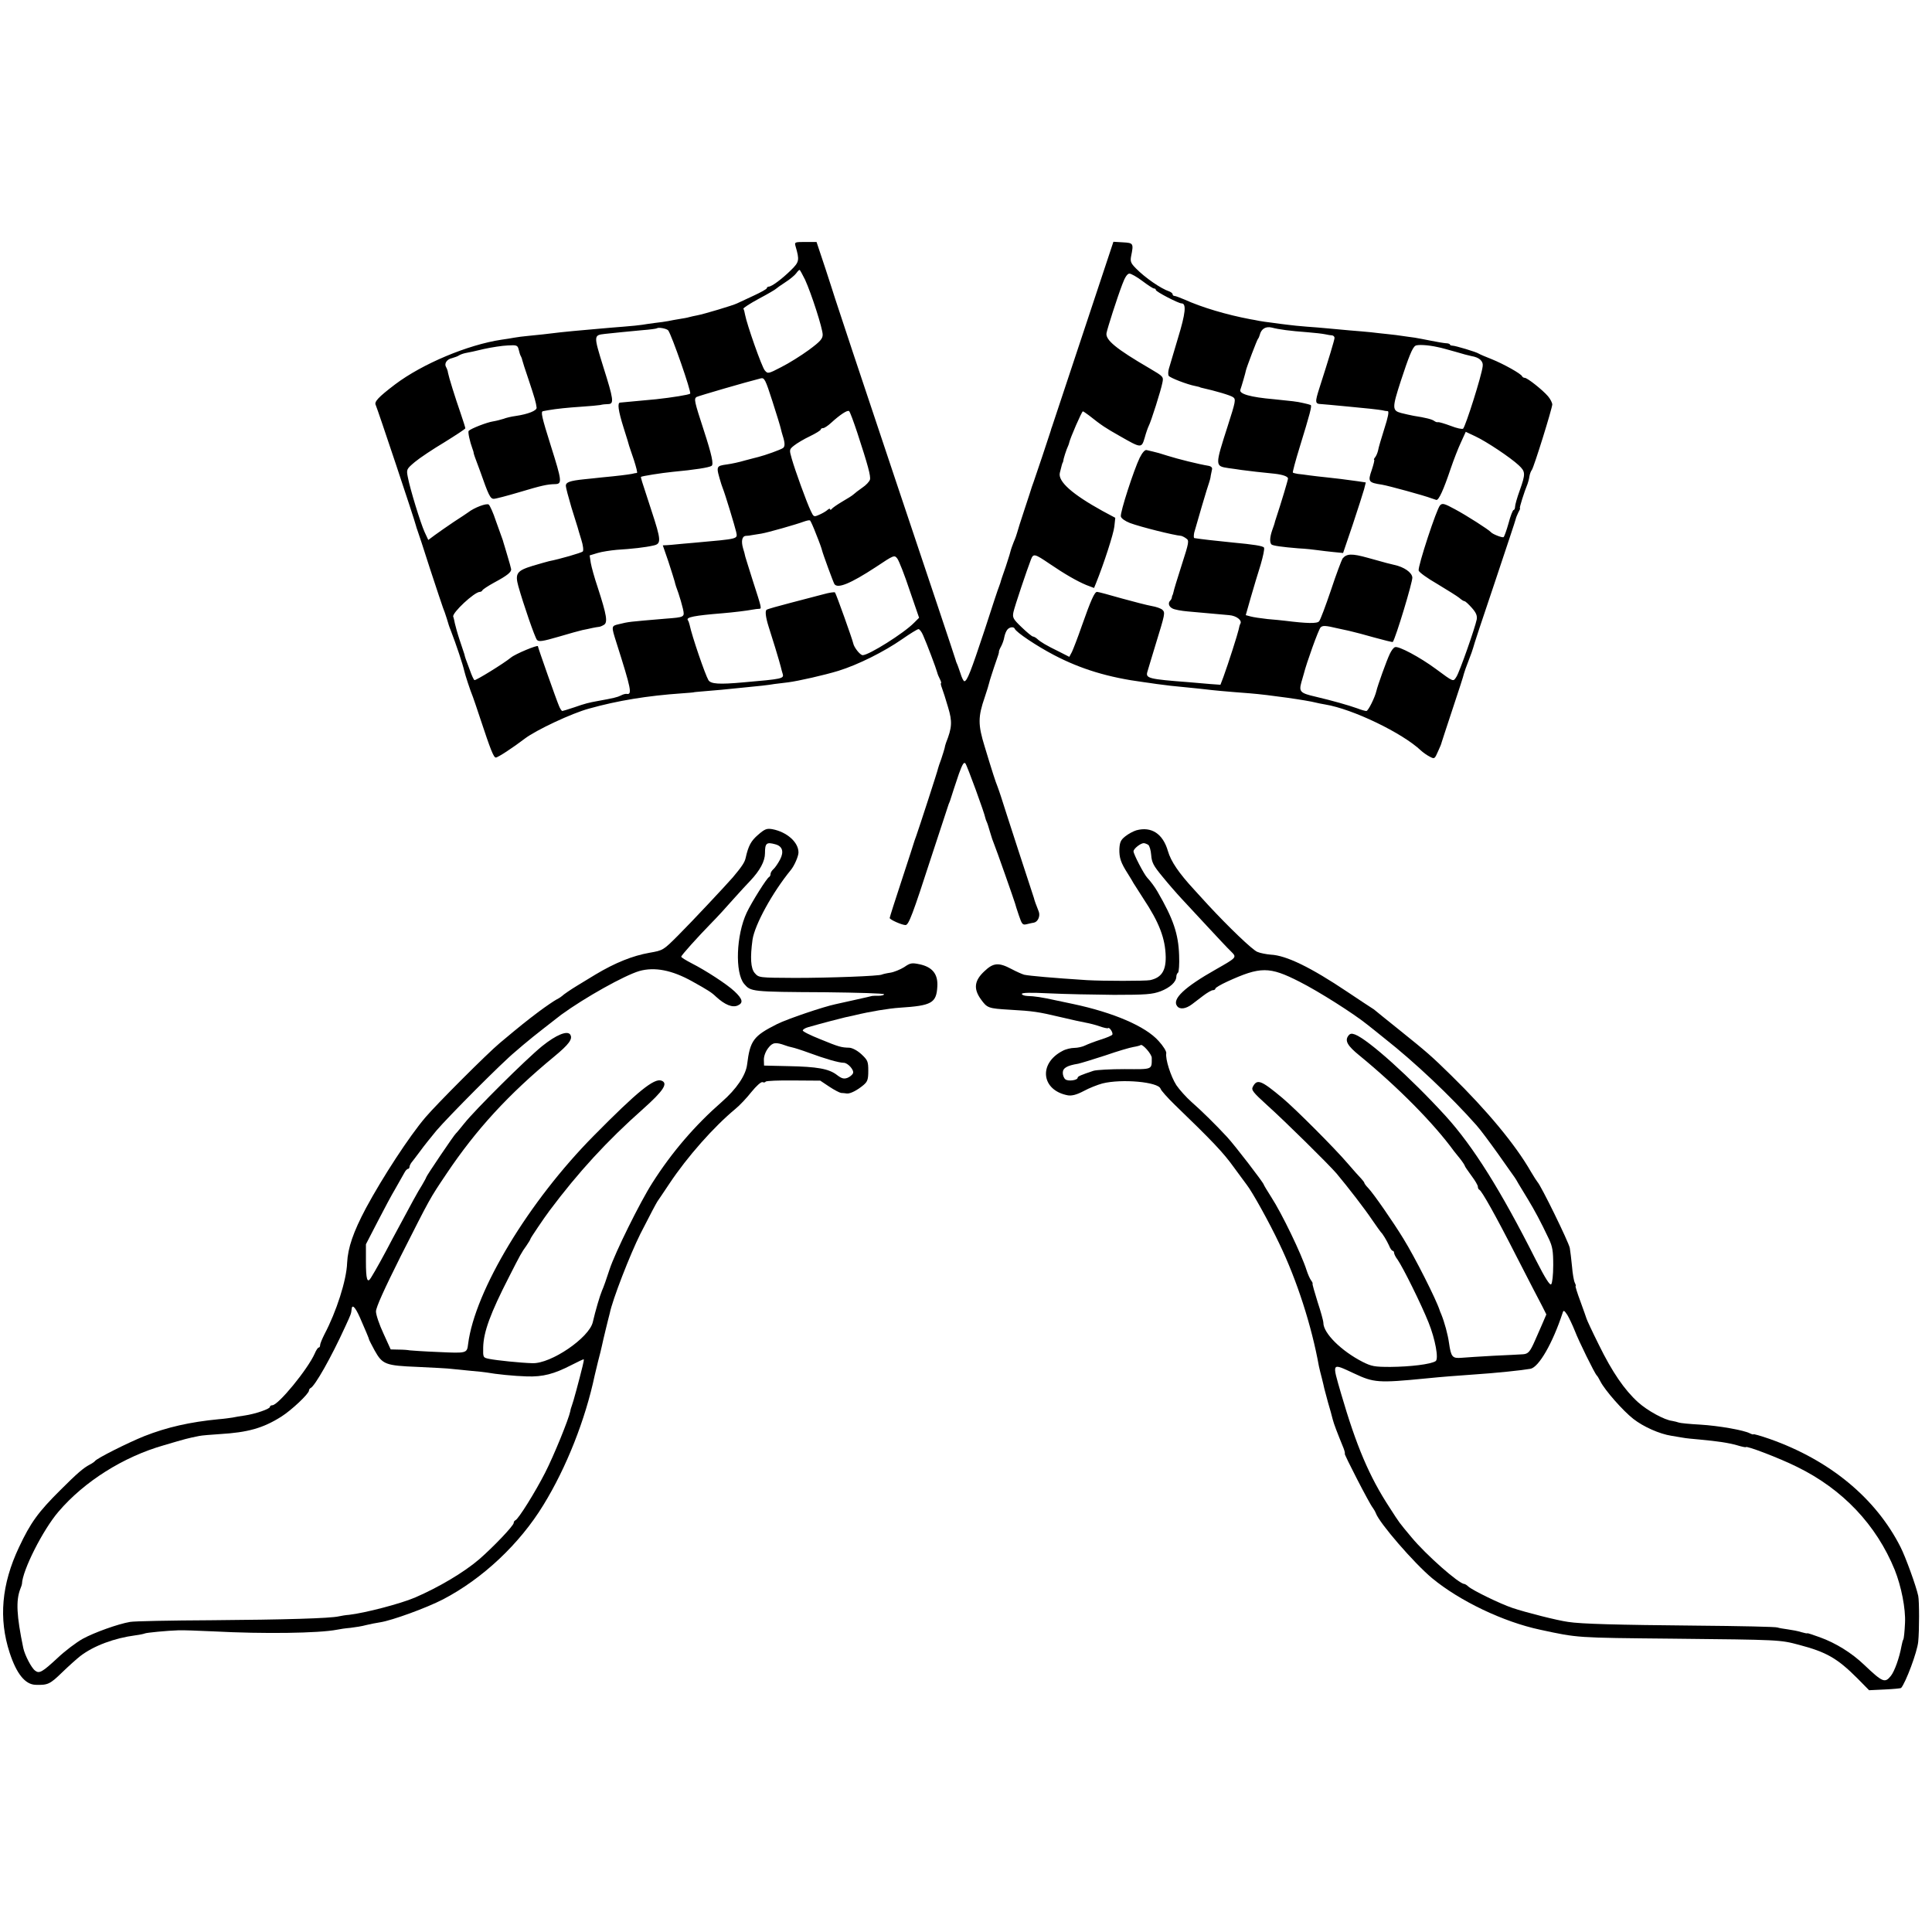
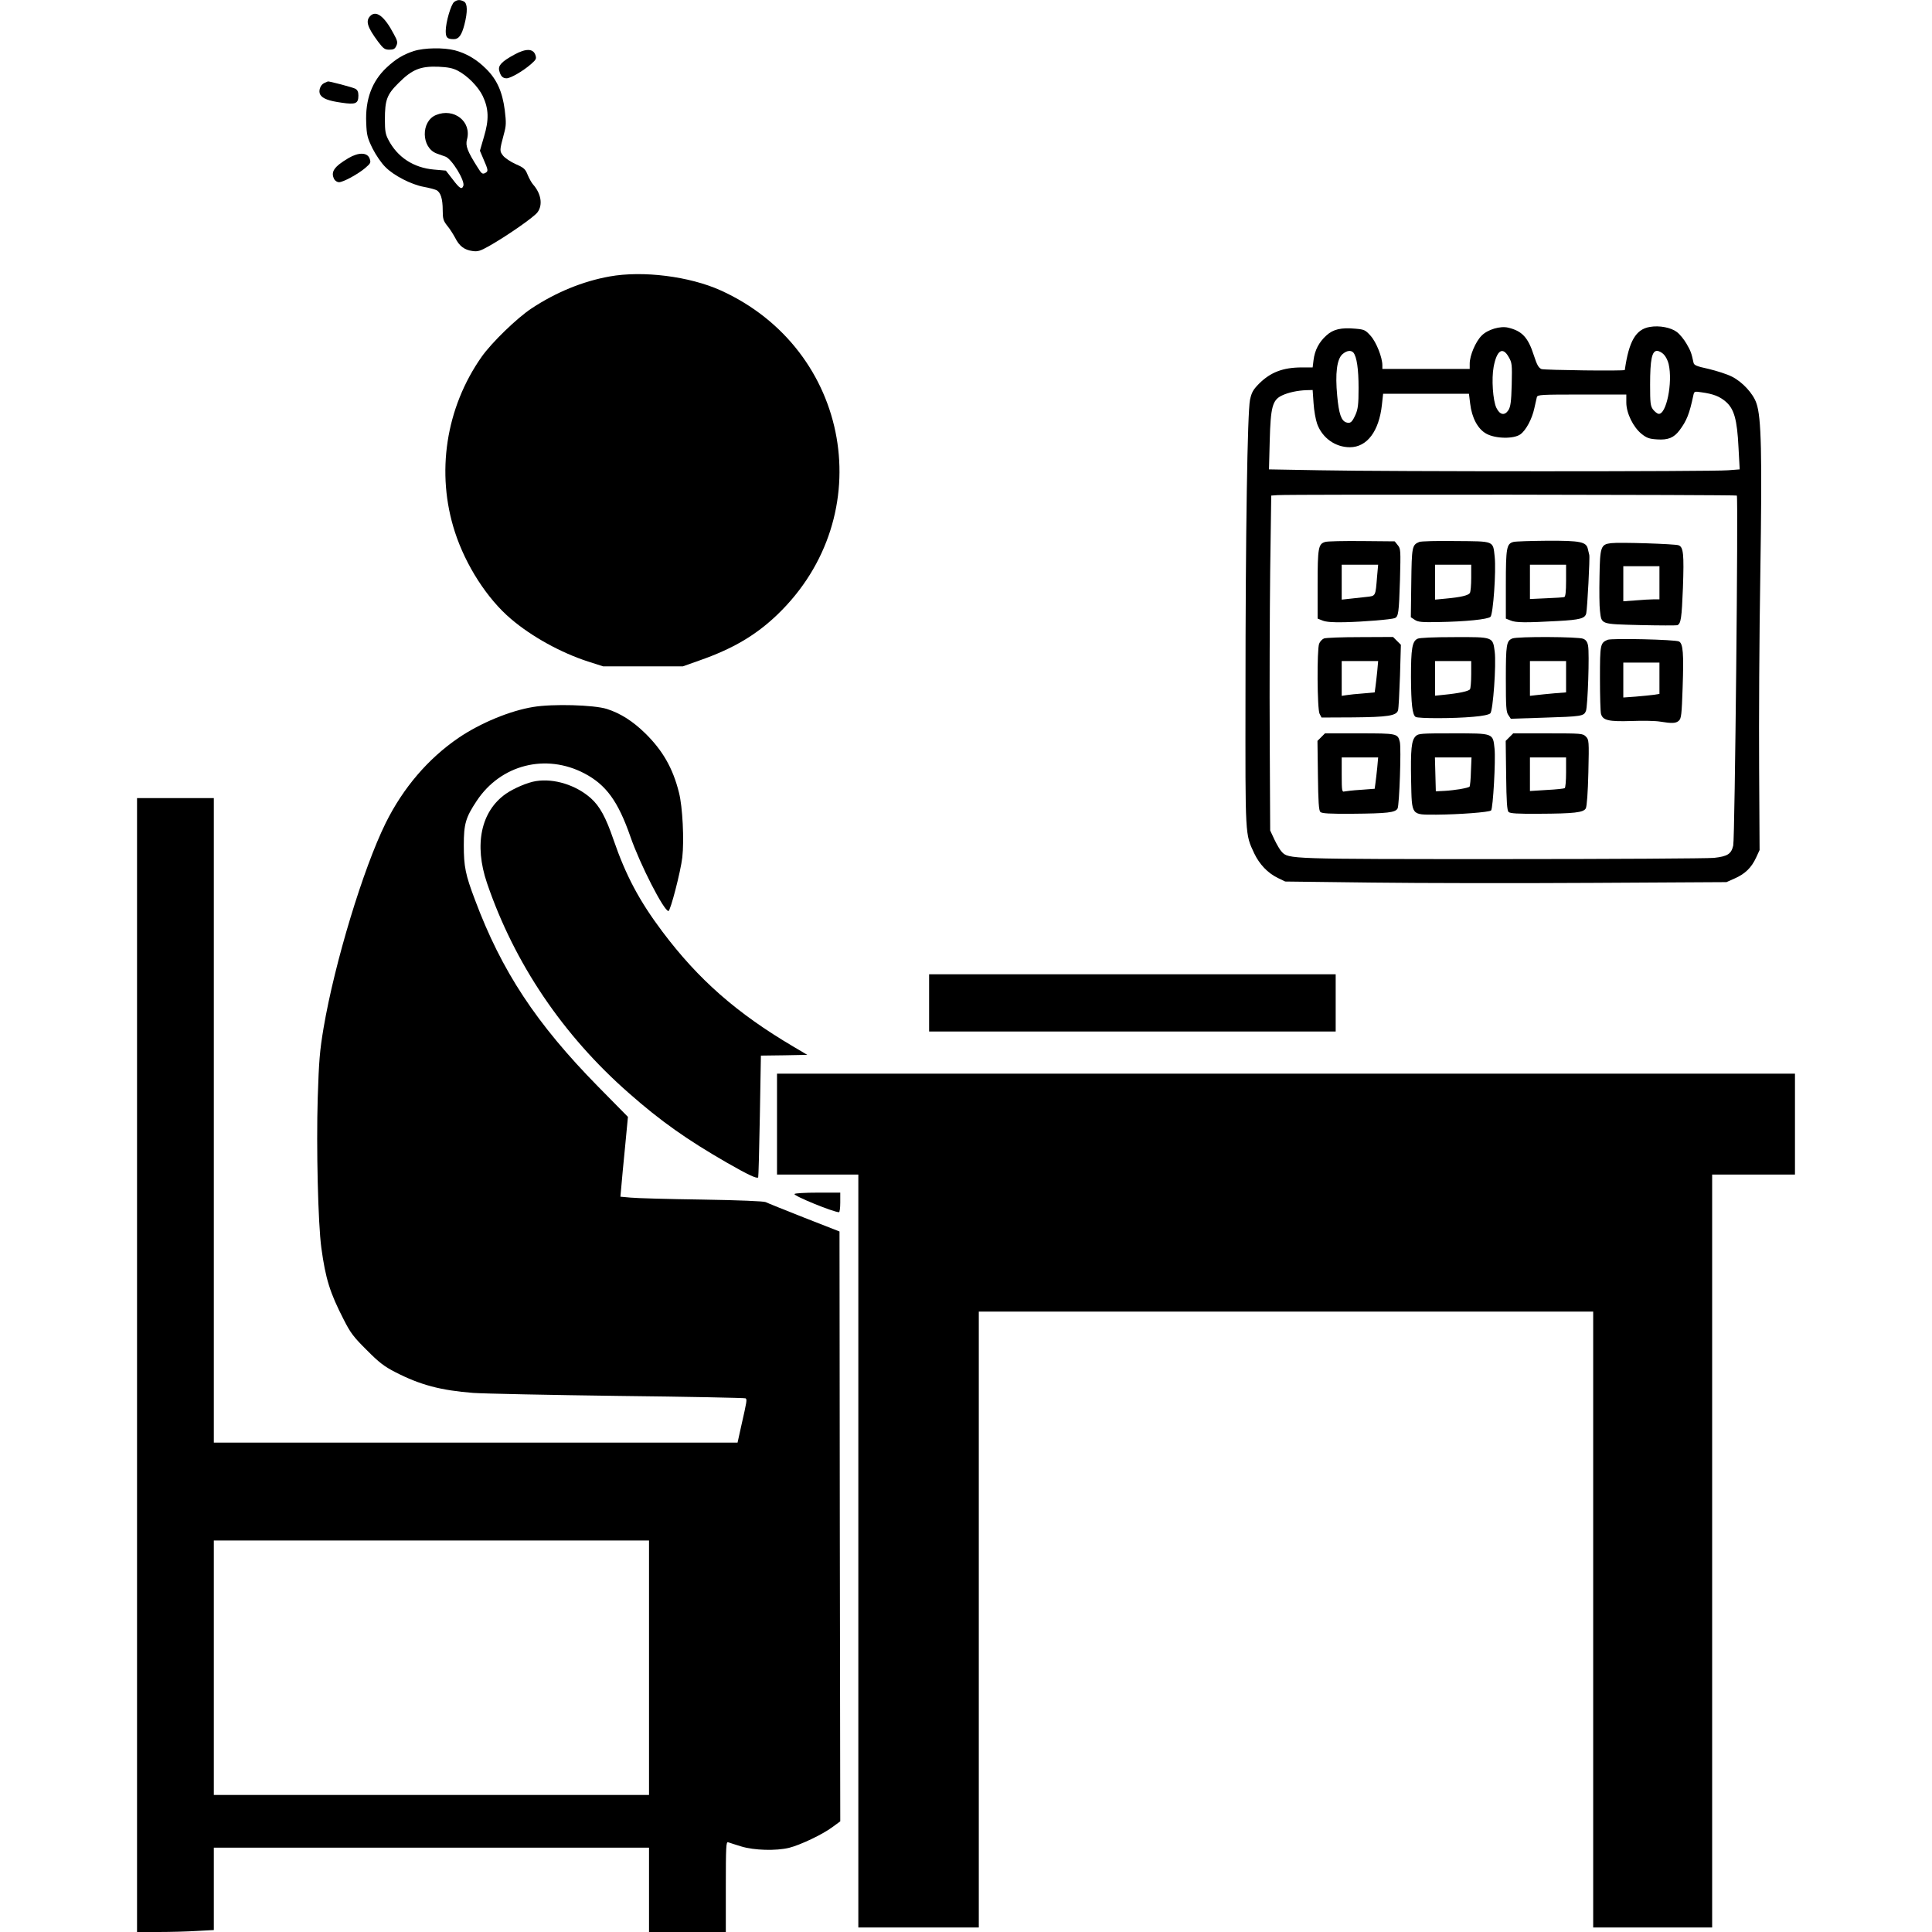
- <svg xmlns="http://www.w3.org/2000/svg" version="1.0" width="1038pt" height="1038pt" viewBox="0 0 1038 1038" preserveAspectRatio="xMidYMid meet">
-   <g transform="translate(0,1038) scale(0.1,-0.1)" fill="#000000" stroke="none">
-     <path d="M4274 9058 c22 -76 21 -85 -25 -130 -49 -48 -103 -88 -119 -88 -5 0 -10 -4 -10 -8 0 -5 -33 -23 -72 -41 -40 -19 -80 -37 -88 -41 -22 -11 -180 -58 -213 -64 -15 -3 -35 -7 -45 -10 -9 -3 -33 -7 -52 -10 -19 -3 -46 -8 -60 -11 -14 -3 -46 -7 -71 -10 -25 -3 -56 -8 -69 -10 -13 -2 -57 -7 -99 -10 -42 -3 -96 -8 -120 -10 -147 -13 -180 -16 -216 -20 -64 -8 -137 -16 -181 -20 -22 -2 -54 -6 -70 -9 -16 -3 -47 -8 -69 -11 -182 -27 -426 -130 -572 -240 -92 -70 -114 -94 -104 -112 8 -16 210 -620 216 -648 1 -5 5 -17 8 -25 3 -8 34 -100 67 -205 34 -104 66 -199 70 -210 5 -11 14 -38 21 -60 6 -22 15 -49 20 -60 31 -80 66 -186 74 -222 4 -18 31 -102 46 -138 4 -11 22 -63 39 -115 56 -169 72 -210 84 -210 11 0 92 53 156 102 61 46 252 136 345 161 154 43 312 69 500 82 33 2 60 5 60 5 0 1 20 3 45 5 25 2 72 6 105 9 33 3 83 8 110 11 86 8 149 15 175 20 14 2 47 6 74 9 55 7 196 39 271 62 106 33 244 102 342 170 43 30 82 54 88 54 5 0 17 -15 24 -32 21 -47 71 -180 76 -200 2 -9 9 -26 15 -37 6 -12 8 -21 6 -21 -3 0 -1 -12 5 -27 6 -16 21 -62 33 -104 23 -76 21 -108 -11 -189 -3 -8 -7 -22 -8 -30 -2 -8 -10 -34 -18 -58 -9 -23 -16 -46 -17 -50 0 -7 -105 -329 -117 -362 -3 -8 -7 -19 -9 -25 -1 -5 -32 -100 -68 -210 -36 -109 -66 -203 -66 -207 0 -9 66 -38 85 -38 17 0 38 55 140 370 48 146 89 272 92 280 4 8 7 17 8 20 9 29 28 87 47 143 19 52 27 65 35 55 9 -11 102 -265 107 -293 1 -5 4 -14 7 -20 3 -5 11 -30 18 -55 7 -25 17 -54 22 -65 10 -23 109 -305 113 -320 1 -5 10 -34 20 -63 17 -50 20 -53 44 -47 15 4 31 7 37 8 21 4 35 35 26 59 -13 33 -24 62 -26 73 -2 6 -40 123 -85 260 -45 138 -86 266 -92 285 -6 19 -15 44 -19 55 -10 24 -27 76 -69 215 -36 117 -36 158 1 265 11 33 22 68 24 78 2 10 14 46 25 80 26 74 28 81 27 87 0 3 5 16 12 28 7 13 15 36 17 50 3 15 10 32 16 39 12 15 35 17 40 5 7 -19 120 -94 210 -141 145 -76 293 -121 483 -146 17 -2 48 -7 70 -10 50 -7 94 -12 170 -19 33 -3 76 -8 95 -10 31 -4 102 -11 235 -21 102 -8 311 -38 355 -50 8 -2 31 -7 50 -10 147 -24 415 -153 515 -248 11 -10 32 -25 46 -32 26 -14 27 -13 45 28 11 23 19 44 19 47 1 3 27 84 59 180 32 96 60 182 61 190 2 8 13 40 25 70 12 30 23 62 25 70 1 8 53 165 115 348 61 183 113 338 114 345 1 6 8 22 14 35 7 12 11 22 8 22 -4 0 23 87 41 130 3 8 8 26 10 40 2 13 8 29 13 35 11 14 110 332 110 353 -1 9 -11 29 -23 43 -29 34 -111 99 -125 99 -6 0 -12 4 -14 8 -5 14 -101 67 -163 92 -33 13 -64 26 -70 30 -13 9 -126 43 -142 43 -7 0 -13 3 -13 6 0 3 -10 7 -22 7 -13 1 -48 7 -78 13 -30 6 -71 14 -90 17 -19 2 -48 7 -65 9 -16 3 -52 7 -80 10 -27 3 -68 7 -90 10 -22 2 -74 7 -115 10 -41 4 -95 9 -120 11 -25 2 -74 7 -110 9 -36 3 -81 7 -100 10 -19 2 -57 7 -85 11 -27 3 -59 8 -70 10 -11 2 -33 7 -48 9 -127 24 -259 63 -354 106 -24 10 -47 19 -53 19 -5 0 -10 4 -10 9 0 5 -8 11 -17 15 -46 15 -131 74 -180 124 -28 28 -31 38 -26 65 14 69 13 72 -44 75 l-51 3 -162 -488 c-89 -268 -164 -495 -167 -503 -3 -8 -7 -19 -8 -25 -4 -14 -85 -257 -92 -275 -3 -8 -7 -19 -9 -25 -1 -5 -19 -59 -39 -120 -20 -60 -38 -117 -40 -126 -2 -8 -10 -32 -19 -52 -8 -21 -15 -40 -15 -42 0 -3 -12 -43 -27 -88 -16 -45 -29 -84 -29 -87 -1 -3 -4 -12 -7 -20 -4 -8 -39 -114 -78 -235 -74 -223 -94 -275 -109 -275 -4 0 -14 19 -21 43 -8 23 -16 47 -19 52 -3 6 -6 15 -7 20 -1 6 -147 442 -324 970 -177 528 -322 965 -323 970 -2 6 -24 76 -51 158 l-49 147 -60 0 c-57 0 -59 -1 -53 -22z m51 -180 c34 -74 95 -263 95 -296 0 -22 -13 -37 -74 -82 -41 -30 -108 -72 -148 -92 -71 -37 -73 -37 -89 -18 -16 18 -96 246 -106 299 -2 13 -6 28 -9 32 -2 4 35 28 83 54 49 26 90 50 93 54 3 3 25 19 50 35 25 16 51 38 58 48 7 10 15 18 18 18 2 0 15 -24 29 -52z m1813 -8 c29 -22 57 -40 62 -40 6 0 10 -3 10 -8 0 -9 121 -72 138 -72 27 0 22 -52 -19 -186 -23 -76 -45 -151 -49 -165 -4 -15 -5 -31 -1 -38 7 -11 100 -47 143 -55 13 -3 24 -5 26 -7 1 -1 5 -2 10 -3 72 -16 154 -40 167 -50 16 -11 13 -24 -28 -152 -70 -218 -70 -218 3 -229 25 -3 56 -8 70 -10 27 -4 123 -15 177 -20 45 -5 73 -15 73 -26 0 -8 -35 -125 -66 -219 -3 -8 -5 -16 -5 -17 0 -2 -6 -20 -14 -42 -13 -38 -14 -65 -4 -76 7 -7 59 -14 144 -21 39 -2 86 -7 105 -10 19 -3 58 -7 85 -10 l51 -5 52 153 c28 84 55 169 61 190 l9 36 -47 7 c-80 11 -105 14 -161 20 -30 3 -73 8 -95 11 -22 3 -50 7 -63 8 -12 2 -24 5 -26 7 -2 2 14 63 36 134 57 185 67 224 60 229 -4 2 -23 7 -42 11 -34 8 -58 10 -155 20 -128 11 -189 29 -181 51 5 13 29 95 30 104 3 15 60 166 65 170 3 3 7 12 9 20 8 33 32 48 65 40 38 -10 97 -18 192 -25 39 -3 81 -8 95 -11 14 -3 31 -6 38 -6 6 -1 12 -7 12 -13 0 -11 -30 -110 -81 -269 -25 -78 -24 -86 9 -87 15 -1 36 -3 47 -4 11 -1 54 -5 95 -9 99 -9 161 -16 185 -20 11 -3 25 -5 31 -5 8 -1 1 -34 -18 -93 -16 -51 -32 -104 -34 -118 -3 -13 -10 -30 -16 -37 -6 -7 -8 -13 -5 -13 3 0 -3 -25 -13 -55 -22 -63 -18 -68 55 -79 36 -6 229 -59 265 -73 8 -3 20 -7 27 -9 13 -2 38 52 78 171 15 44 39 106 54 138 l26 57 51 -24 c60 -28 189 -114 234 -156 36 -34 37 -45 5 -135 -14 -38 -25 -78 -25 -87 0 -10 -4 -18 -8 -18 -4 0 -17 -32 -27 -71 -11 -39 -23 -73 -27 -75 -7 -4 -59 16 -68 27 -11 13 -131 90 -193 123 -57 31 -68 34 -80 21 -18 -17 -120 -328 -115 -350 1 -9 47 -42 101 -73 53 -32 106 -65 117 -74 11 -10 24 -18 28 -18 5 0 22 -16 39 -35 24 -27 30 -42 27 -63 -9 -45 -92 -282 -109 -308 -18 -28 -13 -30 -112 43 -84 62 -200 124 -218 116 -8 -2 -20 -19 -28 -36 -17 -35 -66 -172 -72 -199 -8 -35 -44 -108 -54 -108 -6 0 -28 6 -48 14 -51 18 -132 41 -225 63 -83 19 -90 27 -76 78 5 17 11 37 13 45 14 57 79 238 90 249 11 11 25 11 92 -5 43 -9 83 -18 88 -20 6 -1 55 -14 108 -29 54 -15 99 -26 100 -24 15 19 108 326 105 347 -3 27 -45 56 -97 67 -26 6 -35 8 -142 38 -86 24 -114 23 -136 -4 -5 -8 -34 -84 -62 -169 -29 -85 -57 -161 -64 -168 -10 -13 -64 -12 -184 3 -16 2 -57 6 -93 9 -36 4 -77 10 -91 14 l-26 7 27 95 c15 52 39 132 53 176 13 45 22 86 18 92 -5 9 -58 17 -166 27 -100 10 -170 18 -208 24 -4 0 -4 13 -1 29 9 34 73 252 81 272 3 8 7 24 8 35 2 11 5 26 7 34 2 9 -6 16 -17 18 -56 9 -167 37 -221 54 -33 11 -69 21 -80 23 -10 2 -26 6 -34 8 -9 2 -23 -14 -37 -42 -31 -64 -106 -294 -101 -315 2 -10 23 -25 49 -35 56 -21 236 -66 275 -69 5 -1 18 -7 27 -14 17 -11 15 -21 -24 -142 -23 -72 -43 -137 -44 -145 -2 -8 -4 -16 -5 -17 -2 -2 -3 -7 -4 -12 0 -5 -4 -13 -8 -17 -14 -13 -9 -33 11 -43 10 -6 47 -13 82 -16 35 -3 91 -8 123 -11 32 -3 77 -7 100 -9 39 -3 71 -28 60 -46 -3 -5 -7 -19 -9 -31 -5 -24 -56 -184 -82 -255 l-16 -42 -56 4 c-31 3 -83 7 -116 10 -212 16 -230 21 -221 54 3 9 22 75 44 146 52 169 53 173 37 189 -8 7 -33 16 -57 20 -23 4 -97 23 -162 41 -66 19 -125 35 -132 35 -13 0 -32 -41 -83 -186 -21 -61 -45 -122 -52 -137 l-14 -26 -55 28 c-68 33 -100 52 -118 69 -7 6 -17 12 -22 12 -5 0 -32 22 -61 50 -47 45 -50 52 -44 82 7 32 72 225 94 282 13 33 19 32 100 -23 82 -56 149 -94 197 -114 l42 -16 11 27 c42 104 94 265 98 303 l5 47 -69 37 c-163 90 -239 158 -229 204 9 37 14 56 16 56 1 0 3 10 5 21 3 12 10 34 16 50 7 16 13 31 13 34 5 25 68 170 74 170 2 0 17 -10 33 -22 68 -54 88 -67 164 -110 117 -67 118 -67 135 -10 7 26 17 54 21 62 13 24 67 195 74 233 7 33 6 34 -67 77 -182 106 -240 154 -233 191 6 29 55 183 85 262 14 38 27 57 38 57 9 0 41 -18 70 -40z m-2548 -265 c18 -23 126 -332 118 -340 -6 -6 -99 -21 -183 -30 -82 -8 -179 -17 -193 -18 -16 0 -11 -42 19 -137 21 -68 25 -78 29 -95 2 -5 13 -40 26 -77 12 -38 20 -68 16 -69 -4 0 -16 -2 -27 -5 -21 -4 -76 -11 -162 -19 -29 -3 -72 -8 -95 -10 -77 -8 -98 -16 -98 -35 0 -9 14 -62 30 -116 17 -55 32 -103 34 -109 1 -5 10 -35 19 -64 10 -31 13 -59 8 -64 -7 -7 -124 -41 -181 -52 -8 -2 -48 -13 -88 -25 -85 -26 -96 -41 -77 -110 27 -96 89 -276 100 -288 10 -11 30 -8 116 17 57 17 115 33 129 36 14 3 37 7 52 11 15 3 31 6 35 6 5 0 16 4 26 10 24 12 17 52 -32 203 -17 50 -33 108 -37 131 l-6 40 43 13 c23 7 70 14 103 17 81 5 153 13 196 23 44 9 43 27 -11 191 -55 167 -57 175 -55 178 5 4 109 21 171 27 118 11 194 23 208 32 12 8 2 57 -42 192 -51 156 -53 168 -39 178 11 6 265 80 345 100 20 5 25 -5 63 -123 23 -71 43 -137 45 -147 2 -10 7 -27 10 -37 13 -40 13 -59 2 -67 -12 -9 -96 -39 -132 -48 -11 -3 -44 -11 -73 -19 -30 -9 -72 -18 -95 -21 -62 -9 -61 -8 -32 -105 1 -3 4 -12 7 -20 14 -34 66 -207 73 -237 8 -40 19 -37 -225 -59 -41 -3 -86 -8 -100 -9 -14 -2 -35 -3 -47 -4 l-22 -1 30 -87 c16 -49 31 -97 34 -108 2 -11 11 -39 20 -62 8 -24 19 -61 24 -83 10 -46 11 -46 -94 -54 -199 -17 -195 -16 -252 -30 -39 -9 -39 -11 -12 -96 81 -255 87 -284 55 -278 -6 1 -20 -3 -31 -9 -18 -9 -39 -14 -122 -29 -50 -9 -70 -14 -127 -34 -33 -11 -62 -20 -65 -20 -3 0 -12 12 -18 28 -12 27 -113 313 -113 320 0 9 -121 -41 -145 -61 -39 -32 -190 -125 -196 -121 -4 2 -15 26 -24 52 -10 26 -20 54 -23 62 -3 8 -6 20 -7 25 -2 6 -13 39 -25 75 -12 36 -23 76 -26 90 -3 14 -6 30 -9 37 -7 20 114 133 143 133 6 0 12 4 14 9 2 4 30 23 63 41 71 38 94 57 91 73 -1 7 -10 39 -20 72 -10 33 -19 65 -21 70 -1 6 -5 17 -8 25 -3 8 -18 50 -33 92 -14 43 -32 82 -38 87 -11 9 -78 -16 -111 -42 -5 -4 -40 -27 -77 -51 -37 -25 -83 -57 -102 -71 l-35 -26 -20 43 c-22 49 -78 231 -90 295 -8 41 -7 43 38 81 25 21 97 69 159 106 61 38 112 71 112 75 0 4 -11 39 -24 77 -32 92 -65 199 -69 221 -1 10 -6 23 -10 30 -12 19 3 43 32 49 14 4 31 10 36 14 6 4 21 10 35 13 14 2 59 12 100 22 41 9 99 18 128 19 49 3 53 1 59 -23 3 -14 8 -30 12 -36 3 -5 6 -14 7 -20 1 -5 16 -53 34 -105 32 -96 40 -123 43 -150 2 -16 -45 -35 -113 -45 -23 -3 -52 -10 -64 -15 -13 -4 -38 -11 -57 -14 -33 -5 -118 -38 -131 -51 -5 -6 6 -57 20 -95 3 -8 7 -19 7 -25 1 -5 5 -17 8 -25 3 -8 15 -40 26 -70 46 -131 55 -150 74 -150 10 0 71 16 135 35 124 37 151 43 195 44 38 1 36 17 -23 204 -50 159 -56 186 -42 188 4 1 16 3 27 5 46 8 105 14 180 19 44 3 89 7 100 9 11 3 30 5 43 5 32 1 29 24 -27 201 -52 168 -52 169 8 176 53 6 128 13 201 20 41 3 77 8 79 10 8 7 52 -1 61 -11z m4135 -90 c17 -3 59 -15 95 -25 36 -11 74 -21 85 -23 43 -7 65 -27 61 -55 -6 -52 -91 -319 -105 -335 -5 -4 -34 2 -67 15 -32 12 -63 21 -68 20 -4 -2 -13 1 -20 6 -11 9 -46 18 -111 28 -16 3 -47 10 -67 15 -49 13 -49 27 -2 172 42 128 62 179 78 189 11 8 68 5 121 -7z m-3119 -460 c57 -174 73 -233 68 -252 -3 -10 -21 -30 -41 -43 -20 -14 -41 -30 -47 -36 -6 -6 -33 -23 -61 -39 -27 -16 -53 -34 -57 -40 -4 -5 -8 -6 -8 -1 0 5 -8 3 -17 -6 -10 -8 -30 -19 -45 -25 -25 -11 -27 -10 -42 22 -23 48 -85 220 -102 280 -14 49 -14 50 12 71 15 12 53 35 85 50 33 16 59 32 59 37 0 4 6 7 13 7 6 0 26 13 42 28 48 44 89 71 97 63 5 -4 24 -56 44 -116z m-220 -548 c16 -39 29 -76 30 -82 5 -21 60 -171 67 -183 17 -26 86 2 222 91 99 66 100 66 116 46 9 -12 39 -88 66 -170 l51 -148 -27 -27 c-56 -57 -243 -174 -276 -174 -14 0 -47 42 -51 64 -4 20 -92 267 -98 273 -3 3 -31 -1 -63 -10 -32 -8 -111 -29 -176 -46 -65 -17 -123 -33 -128 -37 -9 -5 -6 -38 10 -89 5 -16 21 -68 36 -115 14 -47 28 -93 30 -103 2 -10 7 -27 10 -37 8 -26 -1 -28 -210 -46 -132 -12 -176 -9 -189 12 -18 31 -88 235 -101 297 -2 9 -6 21 -10 26 -9 15 37 24 185 36 60 5 134 14 165 20 11 2 26 4 33 4 15 1 16 -2 -35 156 -19 61 -37 117 -39 125 -1 8 -7 29 -12 45 -11 39 -5 65 16 66 9 0 24 2 32 4 8 1 31 5 50 8 36 6 187 49 230 65 14 5 28 8 32 6 3 -2 19 -37 34 -77z" />
-     <path d="M4073 5895 c-38 -33 -52 -58 -67 -125 -5 -23 -21 -47 -69 -104 -44 -50 -218 -236 -293 -311 -81 -81 -81 -81 -155 -94 -90 -16 -183 -53 -290 -117 -44 -27 -88 -54 -97 -59 -35 -21 -77 -50 -82 -56 -3 -3 -16 -12 -30 -19 -13 -7 -56 -36 -95 -65 -66 -50 -93 -71 -210 -169 -67 -56 -339 -328 -400 -400 -86 -101 -229 -320 -319 -487 -68 -128 -97 -213 -101 -294 -3 -93 -58 -263 -122 -384 -12 -24 -23 -50 -23 -57 0 -8 -3 -14 -8 -14 -4 0 -14 -15 -21 -32 -37 -84 -196 -278 -228 -278 -7 0 -13 -4 -13 -9 0 -11 -80 -38 -135 -46 -22 -3 -51 -8 -65 -11 -14 -2 -47 -7 -75 -9 -155 -15 -278 -43 -400 -91 -87 -35 -255 -119 -265 -134 -3 -4 -16 -13 -28 -19 -34 -18 -67 -46 -157 -136 -120 -119 -161 -176 -223 -308 -94 -199 -110 -384 -50 -567 37 -113 83 -170 139 -172 66 -2 77 3 142 66 36 35 81 75 99 89 72 55 182 96 296 111 24 3 46 8 50 10 7 4 118 15 182 17 19 1 105 -2 190 -6 266 -14 562 -10 660 9 14 3 46 8 72 10 26 3 64 9 85 15 21 5 55 12 76 15 64 10 248 77 337 123 213 111 412 298 540 508 123 200 225 458 275 695 2 8 10 42 18 75 9 33 18 71 21 85 3 14 12 54 21 90 9 36 18 74 21 84 14 72 109 316 165 428 56 110 84 162 91 173 4 6 33 48 64 95 97 146 239 306 356 403 21 17 60 58 85 90 26 32 52 56 60 53 7 -3 14 -2 17 3 3 4 70 7 149 6 l144 -1 48 -32 c27 -18 56 -33 64 -34 9 0 23 -2 31 -3 19 -2 57 18 90 46 21 18 25 30 25 76 0 50 -3 57 -37 89 -23 21 -49 34 -65 35 -43 1 -55 4 -157 46 -53 21 -95 42 -93 47 2 6 14 13 28 17 73 21 177 48 199 53 14 3 36 8 50 11 87 21 185 37 245 41 171 11 196 25 201 114 4 66 -26 104 -94 119 -43 9 -51 8 -84 -15 -21 -13 -55 -27 -75 -30 -21 -3 -41 -8 -45 -10 -13 -8 -278 -18 -467 -18 -194 1 -194 1 -216 26 -22 25 -25 84 -12 179 12 81 107 254 206 375 19 23 41 74 41 94 0 55 -62 110 -140 125 -30 5 -40 2 -77 -30z m92 -51 c39 -10 48 -40 26 -82 -11 -21 -27 -44 -35 -51 -9 -8 -16 -19 -16 -26 0 -8 -4 -15 -8 -17 -12 -5 -94 -136 -120 -191 -57 -121 -64 -323 -14 -383 36 -42 37 -43 435 -45 174 -2 317 -6 317 -11 0 -4 -13 -8 -30 -8 -16 0 -32 0 -35 -1 -2 -1 -42 -10 -87 -20 -46 -10 -94 -21 -108 -24 -67 -14 -261 -80 -315 -107 -127 -64 -145 -88 -161 -217 -7 -58 -57 -132 -136 -201 -144 -126 -268 -270 -373 -435 -66 -103 -201 -376 -230 -465 -15 -47 -33 -98 -41 -115 -11 -26 -35 -107 -49 -168 -19 -84 -225 -225 -325 -221 -65 2 -191 15 -231 23 -34 7 -34 7 -33 62 2 83 38 182 139 379 61 120 67 131 93 167 12 17 22 34 22 37 0 4 72 111 102 151 155 207 309 375 502 546 111 99 137 139 100 153 -39 15 -129 -58 -362 -294 -351 -354 -641 -835 -677 -1121 -6 -50 -7 -50 -158 -43 -77 3 -148 8 -156 9 -9 2 -35 4 -59 4 l-43 1 -39 86 c-22 47 -40 100 -40 118 0 22 44 119 133 297 161 318 154 306 246 443 159 237 332 426 578 629 80 66 101 95 87 118 -15 24 -75 0 -152 -62 -88 -72 -358 -340 -417 -414 -22 -27 -42 -52 -46 -55 -9 -7 -159 -229 -159 -235 0 -3 -11 -22 -23 -43 -23 -36 -48 -82 -158 -287 -50 -96 -90 -168 -116 -210 -20 -33 -27 -8 -27 88 l0 92 62 120 c34 66 77 147 97 180 19 33 40 70 47 83 6 12 15 22 20 22 4 0 8 5 8 10 0 6 5 16 10 23 6 7 27 35 48 63 20 28 60 77 87 110 65 76 354 367 424 424 29 25 58 50 65 55 10 10 160 127 181 143 128 93 339 211 420 235 82 23 175 5 283 -55 88 -49 105 -60 129 -83 48 -44 88 -60 117 -47 31 14 26 35 -18 76 -40 38 -156 113 -229 150 -31 16 -57 32 -57 36 0 7 84 101 165 184 28 28 79 84 115 125 36 40 77 85 91 99 52 55 79 105 79 148 0 54 8 61 55 48z m55 -1081 c8 -3 24 -8 35 -10 11 -2 52 -15 90 -29 89 -33 163 -54 188 -54 22 0 57 -39 50 -56 -3 -8 -17 -20 -30 -25 -19 -7 -31 -4 -57 16 -43 33 -106 44 -261 47 l-130 3 -1 32 c0 19 9 44 24 63 23 30 40 32 92 13z m-2287 -1460 c27 -62 50 -115 51 -123 1 -3 14 -28 29 -56 42 -75 58 -81 232 -88 83 -4 166 -8 185 -11 19 -2 64 -6 100 -10 36 -3 74 -7 85 -9 49 -9 146 -19 215 -21 87 -3 147 13 240 61 35 18 65 32 66 31 2 -1 -1 -18 -6 -37 -18 -74 -51 -196 -57 -210 -3 -8 -8 -23 -9 -32 -9 -44 -88 -238 -135 -330 -53 -104 -144 -250 -160 -256 -5 -2 -9 -8 -9 -14 0 -15 -110 -130 -186 -196 -83 -71 -217 -150 -344 -205 -80 -34 -269 -83 -355 -93 -16 -1 -41 -5 -54 -8 -47 -11 -290 -18 -686 -21 -220 -1 -416 -5 -436 -9 -65 -11 -193 -57 -255 -91 -34 -19 -95 -65 -135 -103 -82 -76 -98 -85 -120 -68 -20 14 -56 84 -64 122 -36 174 -40 254 -16 317 5 12 9 24 9 27 2 72 112 290 196 388 139 163 349 295 566 357 122 36 126 37 190 50 14 3 63 7 110 10 152 9 233 32 330 93 56 35 150 124 150 141 0 5 4 11 8 13 23 9 112 166 188 333 30 65 31 68 33 90 2 30 19 14 44 -42z" />
-     <path d="M6105 5919 c-16 -5 -43 -19 -60 -33 -24 -19 -29 -32 -31 -67 -1 -48 7 -73 46 -134 14 -22 27 -44 30 -50 3 -5 27 -43 53 -83 85 -128 118 -214 120 -313 1 -76 -24 -112 -84 -125 -26 -5 -252 -5 -339 0 -186 12 -308 23 -337 29 -11 3 -43 17 -69 31 -68 36 -97 34 -145 -12 -54 -50 -60 -94 -19 -151 34 -47 39 -49 156 -56 124 -7 152 -11 274 -40 58 -14 119 -27 136 -30 17 -3 49 -11 72 -19 22 -8 42 -12 45 -10 7 8 29 -25 23 -35 -3 -5 -32 -17 -64 -27 -31 -10 -68 -24 -82 -31 -14 -7 -40 -13 -58 -13 -18 0 -47 -7 -63 -16 -132 -68 -114 -213 29 -239 21 -3 46 3 84 23 29 16 75 34 101 41 104 26 300 8 312 -28 3 -10 38 -49 77 -87 200 -193 260 -256 316 -334 34 -47 66 -89 70 -95 30 -38 122 -204 175 -316 95 -197 174 -442 213 -659 3 -14 10 -43 16 -65 5 -22 12 -47 13 -55 2 -8 11 -42 20 -75 10 -33 21 -73 25 -90 7 -27 22 -66 59 -157 6 -16 8 -28 6 -28 -6 0 133 -270 150 -290 6 -8 14 -22 17 -30 19 -53 204 -267 302 -349 149 -123 383 -235 581 -277 204 -44 190 -43 710 -48 580 -6 578 -6 680 -33 148 -39 206 -72 314 -180 l63 -64 84 4 c46 2 86 6 88 8 25 29 87 194 92 249 6 59 6 219 0 246 -11 52 -68 209 -95 262 -133 263 -380 467 -703 581 -49 17 -88 28 -88 25 0 -2 -8 0 -18 5 -32 17 -167 41 -268 47 -55 3 -106 8 -114 11 -8 3 -25 7 -36 9 -42 5 -133 55 -183 100 -73 66 -139 162 -211 309 -36 72 -65 135 -66 140 -2 6 -16 47 -33 93 -17 45 -28 82 -26 82 3 0 1 8 -4 18 -5 9 -12 49 -15 87 -4 39 -9 84 -12 100 -7 34 -156 338 -174 355 -3 3 -19 28 -35 55 -83 145 -236 329 -428 517 -107 105 -129 124 -282 247 -66 53 -122 98 -125 101 -3 3 -12 10 -21 15 -9 6 -68 44 -130 86 -197 132 -328 196 -412 200 -23 2 -56 8 -72 15 -27 11 -155 134 -267 255 -18 20 -51 56 -73 80 -82 89 -124 151 -140 206 -27 94 -89 134 -170 112z m64 -78 c7 -5 14 -29 16 -55 3 -40 12 -57 59 -114 30 -37 76 -90 103 -119 26 -28 91 -98 143 -154 52 -56 107 -115 123 -130 33 -33 34 -32 -80 -97 -170 -96 -237 -160 -209 -197 14 -20 47 -16 81 10 11 8 37 28 59 45 21 16 45 30 52 30 8 0 14 4 14 9 0 4 28 21 63 37 179 82 227 82 388 0 105 -53 292 -172 364 -230 17 -13 59 -47 95 -76 160 -126 354 -309 492 -465 20 -22 72 -92 117 -155 45 -63 84 -120 89 -126 4 -5 13 -21 21 -35 8 -13 31 -51 51 -84 36 -60 66 -115 111 -210 20 -42 24 -66 24 -142 0 -52 -5 -97 -11 -103 -7 -7 -31 30 -83 132 -188 373 -336 609 -484 772 -188 206 -416 411 -487 438 -19 7 -27 5 -36 -7 -20 -27 -4 -54 60 -106 205 -168 399 -364 508 -514 4 -5 19 -24 33 -41 14 -18 25 -35 25 -38 0 -3 16 -26 35 -52 19 -25 35 -52 35 -59 0 -7 3 -15 8 -17 13 -6 87 -137 202 -363 62 -121 123 -239 136 -263 l22 -44 -24 -56 c-14 -31 -30 -68 -36 -82 -27 -62 -37 -74 -65 -76 -15 -1 -87 -5 -158 -8 -72 -4 -150 -9 -173 -11 -49 -4 -56 4 -67 80 -6 44 -24 111 -42 155 -4 8 -7 17 -8 20 -18 57 -133 285 -195 385 -53 87 -161 243 -189 272 -12 12 -21 25 -21 28 0 3 -8 13 -17 23 -10 10 -43 47 -73 82 -71 83 -280 292 -349 350 -116 97 -137 105 -160 61 -9 -17 0 -29 76 -98 95 -85 333 -320 374 -368 62 -74 153 -192 191 -249 23 -33 44 -63 47 -66 10 -9 31 -44 44 -72 6 -16 15 -28 19 -28 4 0 8 -5 8 -11 0 -6 8 -23 19 -37 29 -42 126 -237 166 -337 36 -89 56 -197 38 -208 -27 -17 -135 -30 -243 -31 -85 0 -101 3 -149 27 -115 59 -211 154 -211 210 0 10 -14 61 -31 112 -16 52 -29 96 -27 98 2 2 -2 10 -8 18 -6 8 -17 32 -24 54 -28 88 -133 306 -191 395 -21 33 -39 63 -39 65 0 9 -157 213 -197 256 -61 66 -136 140 -192 189 -28 25 -64 65 -81 90 -30 47 -60 141 -54 172 1 10 -17 39 -41 65 -70 79 -243 153 -460 199 -11 2 -51 11 -90 19 -77 17 -116 23 -157 24 -16 1 -28 6 -28 11 0 7 48 8 148 3 81 -4 237 -7 347 -8 174 0 206 3 250 19 52 20 84 50 85 78 0 9 4 19 9 22 5 4 8 45 6 94 -4 115 -31 195 -117 343 -14 24 -36 54 -54 73 -18 19 -74 127 -74 142 0 14 38 44 55 44 5 0 16 -4 24 -9z m19 -1145 c0 -64 6 -61 -145 -60 -76 0 -151 -4 -168 -9 -66 -22 -85 -30 -85 -37 0 -14 -51 -21 -66 -9 -8 6 -14 22 -14 35 0 26 22 39 83 49 17 4 83 24 147 45 63 22 131 42 150 45 19 3 36 8 38 10 9 9 61 -49 60 -69z m2273 -1466 c20 -53 107 -230 118 -240 4 -3 12 -18 20 -33 25 -48 120 -156 176 -200 55 -43 141 -81 205 -91 19 -3 46 -8 60 -10 14 -3 54 -7 90 -10 104 -10 152 -17 203 -31 26 -8 47 -12 47 -10 0 10 183 -60 275 -106 245 -120 426 -311 525 -554 35 -88 59 -208 55 -285 -2 -44 -6 -83 -9 -88 -3 -4 -7 -21 -10 -36 -11 -62 -37 -135 -57 -160 -32 -40 -44 -35 -144 60 -66 63 -152 117 -239 148 -36 13 -66 23 -66 21 0 -2 -15 1 -32 6 -18 6 -51 12 -73 15 -22 3 -47 7 -55 10 -8 4 -204 8 -435 10 -431 4 -620 9 -690 20 -59 8 -231 52 -299 75 -68 23 -213 94 -237 115 -8 8 -19 14 -22 14 -28 0 -205 156 -283 250 -70 84 -62 73 -118 160 -110 168 -179 332 -261 613 -49 170 -53 165 70 108 106 -50 130 -52 385 -27 89 9 169 15 255 21 123 8 264 23 308 31 45 9 119 138 172 299 5 17 8 17 26 -10 10 -17 28 -55 40 -85z" />
+ <svg xmlns="http://www.w3.org/2000/svg" version="1.0" width="1283pt" height="1283pt" viewBox="0 0 1283 1283" preserveAspectRatio="xMidYMid meet">
+   <g transform="translate(0,1283) scale(0.1,-0.1)" fill="#000000" stroke="none">
+     <path d="M3016 12817 c-21 -16 -56 -135 -56 -193 0 -44 10 -54 54 -54 33 0 52 27 70 96 22 86 21 141 -3 154 -26 13 -43 13 -65 -3z" />
+     <path d="M2457 12722 c-30 -33 -17 -73 54 -169 35 -46 44 -53 75 -53 27 0 37 5 46 26 10 22 8 33 -18 80 -62 118 -118 159 -157 116z" />
+     <path d="M2748 12491 c-70 -23 -119 -52 -181 -110 -97 -91 -142 -212 -135 -367 3 -82 8 -100 42 -170 23 -45 59 -98 86 -124 55 -56 172 -116 255 -131 33 -6 70 -16 82 -21 29 -14 43 -57 43 -135 0 -56 4 -69 30 -102 17 -20 40 -57 53 -81 27 -54 61 -80 115 -87 34 -5 51 0 108 32 117 66 302 194 324 226 36 49 23 124 -30 184 -10 11 -26 40 -36 64 -15 38 -24 47 -79 71 -34 15 -72 41 -84 56 -24 31 -24 34 5 143 16 57 16 76 6 160 -16 122 -52 203 -124 274 -62 62 -131 103 -208 123 -75 19 -202 17 -272 -5z m291 -130 c66 -34 137 -107 167 -169 40 -85 42 -157 8 -270 l-27 -93 22 -52 c34 -78 35 -84 13 -96 -18 -9 -24 -5 -50 37 -68 107 -82 144 -71 185 33 119 -86 213 -206 163 -101 -42 -98 -216 4 -255 17 -6 44 -16 59 -21 43 -16 131 -161 119 -194 -10 -27 -24 -19 -71 43 l-45 58 -80 7 c-135 12 -242 82 -302 198 -19 36 -23 58 -23 133 0 132 13 167 92 245 89 89 144 111 262 107 64 -3 96 -9 129 -26z" />
+     <path d="M3417 12468 c-85 -46 -110 -73 -102 -106 9 -37 23 -52 49 -52 27 0 109 48 161 93 36 32 39 37 30 63 -15 42 -63 43 -138 2z" />
+     <path d="M2152 12278 c-26 -13 -39 -54 -25 -77 16 -26 56 -41 142 -53 93 -14 111 -6 111 48 0 24 -6 37 -21 45 -17 9 -175 51 -182 48 -1 0 -12 -5 -25 -11z" />
+     <path d="M2314 11780 c-96 -57 -120 -92 -94 -141 6 -10 20 -19 31 -19 28 0 124 52 174 94 36 31 39 36 30 62 -15 43 -73 44 -141 4z" />
+     <path d="M4048 10994 c-178 -32 -356 -105 -518 -212 -98 -65 -265 -227 -332 -322 -238 -339 -304 -772 -177 -1163 72 -222 215 -444 372 -577 138 -118 333 -225 512 -283 l100 -32 265 0 265 0 110 39 c223 78 375 168 518 305 683 657 489 1761 -378 2153 -207 93 -516 132 -737 92z" />
+     <path d="M10957 10659 c-94 -15 -140 -95 -167 -286 -1 -8 -533 -1 -553 6 -19 8 -30 26 -51 91 -38 119 -78 162 -170 184 -52 13 -137 -12 -177 -53 -40 -40 -79 -132 -79 -186 l0 -35 -290 0 -290 0 0 24 c0 52 -40 154 -78 196 -34 38 -42 42 -98 47 -98 9 -150 -3 -196 -45 -49 -44 -77 -98 -85 -163 l-6 -49 -71 0 c-126 0 -209 -32 -286 -109 -38 -39 -48 -56 -59 -106 -17 -83 -30 -886 -30 -1960 -1 -953 -3 -920 58 -1052 35 -73 89 -130 156 -163 l50 -24 575 -7 c316 -4 976 -5 1465 -2 l890 5 56 25 c68 30 110 71 141 138 l23 50 -3 545 c-2 300 1 883 8 1295 12 792 7 1034 -26 1127 -21 64 -94 143 -163 177 -31 16 -100 38 -154 51 -83 18 -98 25 -101 43 -13 61 -18 76 -46 124 -16 28 -45 64 -64 78 -39 30 -117 45 -179 34z m-1969 -171 c22 -28 34 -108 34 -234 0 -110 -4 -140 -20 -177 -23 -51 -34 -61 -62 -52 -33 11 -49 57 -60 177 -14 149 -2 243 35 276 29 25 57 28 73 10z m1031 -29 c22 -38 23 -49 20 -183 -3 -116 -8 -147 -22 -170 -25 -38 -57 -32 -80 16 -23 48 -33 193 -18 272 21 111 60 136 100 65z m1030 17 c13 -13 27 -41 32 -63 29 -124 -16 -341 -68 -331 -9 2 -25 15 -36 29 -17 24 -19 43 -19 165 0 165 12 224 46 224 12 0 33 -11 45 -24z m-2326 -323 c3 -49 14 -110 24 -138 34 -93 120 -155 217 -155 114 0 194 106 213 282 l8 73 285 0 285 0 8 -65 c11 -95 51 -169 107 -200 61 -34 183 -36 227 -4 37 27 77 102 92 172 7 32 15 65 17 75 5 16 28 17 300 17 l294 0 0 -53 c0 -71 46 -164 102 -209 34 -27 52 -33 103 -36 72 -5 111 11 148 60 48 64 66 109 92 232 6 27 7 28 53 21 80 -11 121 -27 162 -62 56 -48 76 -119 85 -304 l8 -146 -78 -6 c-102 -9 -2270 -9 -2709 0 l-339 6 5 191 c6 224 18 270 82 300 42 20 104 33 162 35 l41 1 6 -87z m2811 -614 c10 -10 -13 -2280 -24 -2324 -13 -56 -37 -72 -128 -82 -42 -4 -675 -8 -1407 -8 -1417 0 -1418 0 -1463 48 -12 12 -33 49 -49 82 l-28 60 -3 610 c-2 336 0 836 3 1112 l7 502 42 3 c80 6 3044 3 3050 -3z" />
+     <path d="M8800 9231 c-45 -13 -50 -39 -50 -282 l0 -227 33 -13 c22 -9 67 -13 147 -11 128 3 307 18 332 27 25 10 28 35 35 255 5 196 5 206 -15 230 l-20 25 -219 2 c-120 1 -229 -1 -243 -6z m345 -228 c-11 -135 -8 -130 -71 -137 -30 -3 -79 -9 -109 -12 l-55 -6 0 116 0 116 121 0 121 0 -7 -77z" />
+     <path d="M9425 9231 c-48 -20 -50 -31 -53 -272 l-3 -228 26 -17 c22 -15 48 -17 158 -15 180 3 328 18 345 35 18 18 38 303 28 398 -12 108 1 103 -258 105 -123 2 -232 -1 -243 -6z m345 -238 c0 -49 -4 -94 -9 -101 -10 -16 -60 -28 -158 -37 l-73 -7 0 116 0 116 120 0 120 0 0 -87z" />
+     <path d="M10050 9231 c-45 -12 -50 -39 -50 -282 l0 -227 33 -13 c33 -14 98 -15 312 -3 148 8 182 17 189 52 7 30 25 371 20 387 -1 6 -5 23 -9 38 -10 49 -48 57 -272 56 -109 -1 -209 -4 -223 -8z m350 -256 c0 -76 -4 -107 -12 -110 -7 -2 -61 -6 -120 -8 l-108 -5 0 114 0 114 120 0 120 0 0 -105z" />
+     <path d="M10699 9223 c-68 -8 -74 -23 -77 -221 -2 -97 -1 -200 3 -228 11 -92 1 -88 267 -95 128 -3 239 -3 246 -1 25 9 30 48 38 249 8 226 3 270 -29 282 -25 9 -392 21 -448 14z m321 -263 l0 -110 -37 0 c-21 0 -75 -3 -120 -7 l-83 -6 0 117 0 116 120 0 120 0 0 -110z" />
+     <path d="M8792 8590 c-12 -5 -27 -21 -32 -35 -15 -40 -13 -434 3 -465 l13 -25 209 1 c231 2 289 11 299 47 4 12 9 115 13 228 l6 207 -26 26 -26 26 -218 -1 c-120 0 -228 -4 -241 -9z m354 -217 c-4 -38 -9 -85 -12 -105 l-5 -36 -77 -7 c-42 -3 -92 -8 -109 -11 l-33 -5 0 116 0 115 121 0 121 0 -6 -67z" />
+     <path d="M9413 8588 c-35 -17 -43 -67 -43 -253 1 -180 9 -252 31 -266 18 -11 255 -11 383 1 63 5 104 14 113 23 18 18 40 324 29 410 -13 98 -9 97 -268 96 -138 0 -232 -4 -245 -11z m357 -235 c0 -49 -4 -94 -8 -100 -8 -13 -72 -27 -174 -37 l-58 -6 0 115 0 115 120 0 120 0 0 -87z" />
+     <path d="M10043 8590 c-39 -16 -43 -40 -43 -267 0 -188 2 -222 17 -242 l16 -24 216 7 c256 8 269 10 283 45 12 31 24 383 14 433 -4 24 -14 39 -32 46 -30 14 -437 16 -471 2z m357 -254 l0 -104 -77 -6 c-43 -4 -97 -9 -120 -12 l-43 -5 0 115 0 116 120 0 120 0 0 -104z" />
+     <path d="M10675 8581 c-48 -21 -50 -31 -50 -255 0 -116 3 -223 7 -237 12 -43 51 -52 204 -47 75 3 160 1 188 -4 80 -13 105 -12 125 6 16 15 19 40 25 220 8 226 3 292 -24 306 -24 13 -449 23 -475 11z m345 -255 l0 -104 -37 -6 c-21 -3 -75 -8 -120 -12 l-83 -6 0 116 0 116 120 0 120 0 0 -104z" />
+     <path d="M8774 7935 l-25 -25 3 -230 c2 -172 6 -232 16 -242 10 -10 61 -13 212 -12 235 2 286 8 301 35 12 23 25 402 15 442 -14 56 -18 57 -267 57 l-230 0 -25 -25z m372 -202 c-4 -38 -9 -84 -12 -104 l-5 -37 -92 -7 c-51 -3 -100 -9 -109 -11 -16 -5 -18 5 -18 110 l0 116 121 0 121 0 -6 -67z" />
+     <path d="M9401 7941 c-28 -28 -34 -86 -30 -297 5 -234 -2 -224 168 -224 148 1 351 16 363 28 13 13 31 334 23 410 -11 104 -5 102 -275 102 -214 0 -231 -1 -249 -19z m367 -235 c-1 -52 -6 -97 -9 -100 -9 -9 -97 -24 -164 -28 l-60 -3 -3 113 -3 112 122 0 121 0 -4 -94z" />
+     <path d="M10024 7935 l-25 -25 3 -230 c2 -172 6 -232 16 -242 10 -10 59 -13 200 -12 236 1 298 8 313 36 7 13 14 107 17 238 5 212 4 218 -17 239 -20 20 -29 21 -251 21 l-231 0 -25 -25z m376 -234 c0 -55 -4 -102 -9 -105 -4 -3 -58 -9 -120 -12 l-111 -7 0 111 0 112 120 0 120 0 0 -99z" />
+     <path d="M3540 8135 c-153 -25 -349 -106 -495 -205 -202 -138 -368 -332 -484 -566 -149 -302 -338 -925 -412 -1359 -26 -155 -31 -219 -39 -464 -10 -332 2 -836 24 -998 28 -205 57 -298 148 -475 45 -89 66 -117 153 -203 82 -83 116 -109 190 -147 165 -85 301 -121 517 -138 73 -5 508 -14 966 -20 459 -5 838 -13 843 -16 11 -7 9 -18 -28 -181 l-25 -113 -1739 0 -1739 0 0 2140 0 2140 -255 0 -255 0 0 -3765 0 -3765 143 0 c78 0 193 3 255 7 l112 6 0 274 0 273 1445 0 1445 0 0 -280 0 -280 255 0 255 0 0 301 c0 266 2 300 15 295 9 -3 48 -16 88 -28 85 -26 230 -30 317 -9 73 18 223 89 287 137 l53 39 -3 1958 -2 1959 -235 92 c-129 51 -244 97 -255 103 -12 6 -173 13 -425 17 -223 3 -435 9 -473 13 l-67 6 6 66 c3 36 14 156 25 265 l19 199 -198 201 c-410 417 -641 767 -818 1241 -63 166 -74 220 -74 362 0 141 12 184 86 295 160 241 459 316 715 182 144 -76 223 -184 305 -419 64 -185 223 -495 253 -495 13 0 81 261 92 356 13 114 2 337 -22 430 -40 162 -109 282 -226 396 -80 78 -162 131 -253 160 -85 27 -360 35 -490 13z m770 -6380 l0 -845 -1445 0 -1445 0 0 845 0 845 1445 0 1445 0 0 -845z" />
+     <path d="M3560 7643 c-55 -8 -148 -48 -200 -84 -166 -116 -213 -337 -126 -593 182 -534 505 -1012 942 -1395 212 -187 387 -310 651 -462 145 -83 198 -107 208 -98 2 3 7 185 11 406 l7 403 154 2 154 3 -93 55 c-376 222 -630 445 -869 763 -154 205 -243 373 -325 611 -51 149 -91 222 -150 275 -99 88 -245 133 -364 114z" />
+     <path d="M6170 6170 l0 -190 1350 0 1350 0 0 190 0 190 -1350 0 -1350 0 0 -190z" />
+     <path d="M5160 5365 l0 -335 270 0 270 0 0 -2500 0 -2500 400 0 400 0 0 2045 0 2045 2040 0 2040 0 0 -2045 0 -2045 395 0 395 0 0 2500 0 2500 275 0 275 0 0 335 0 335 -3380 0 -3380 0 0 -335z" />
+     <path d="M5276 4901 c-8 -12 259 -121 296 -121 4 0 8 29 8 65 l0 65 -149 0 c-83 0 -152 -4 -155 -9z" />
  </g>
</svg>
